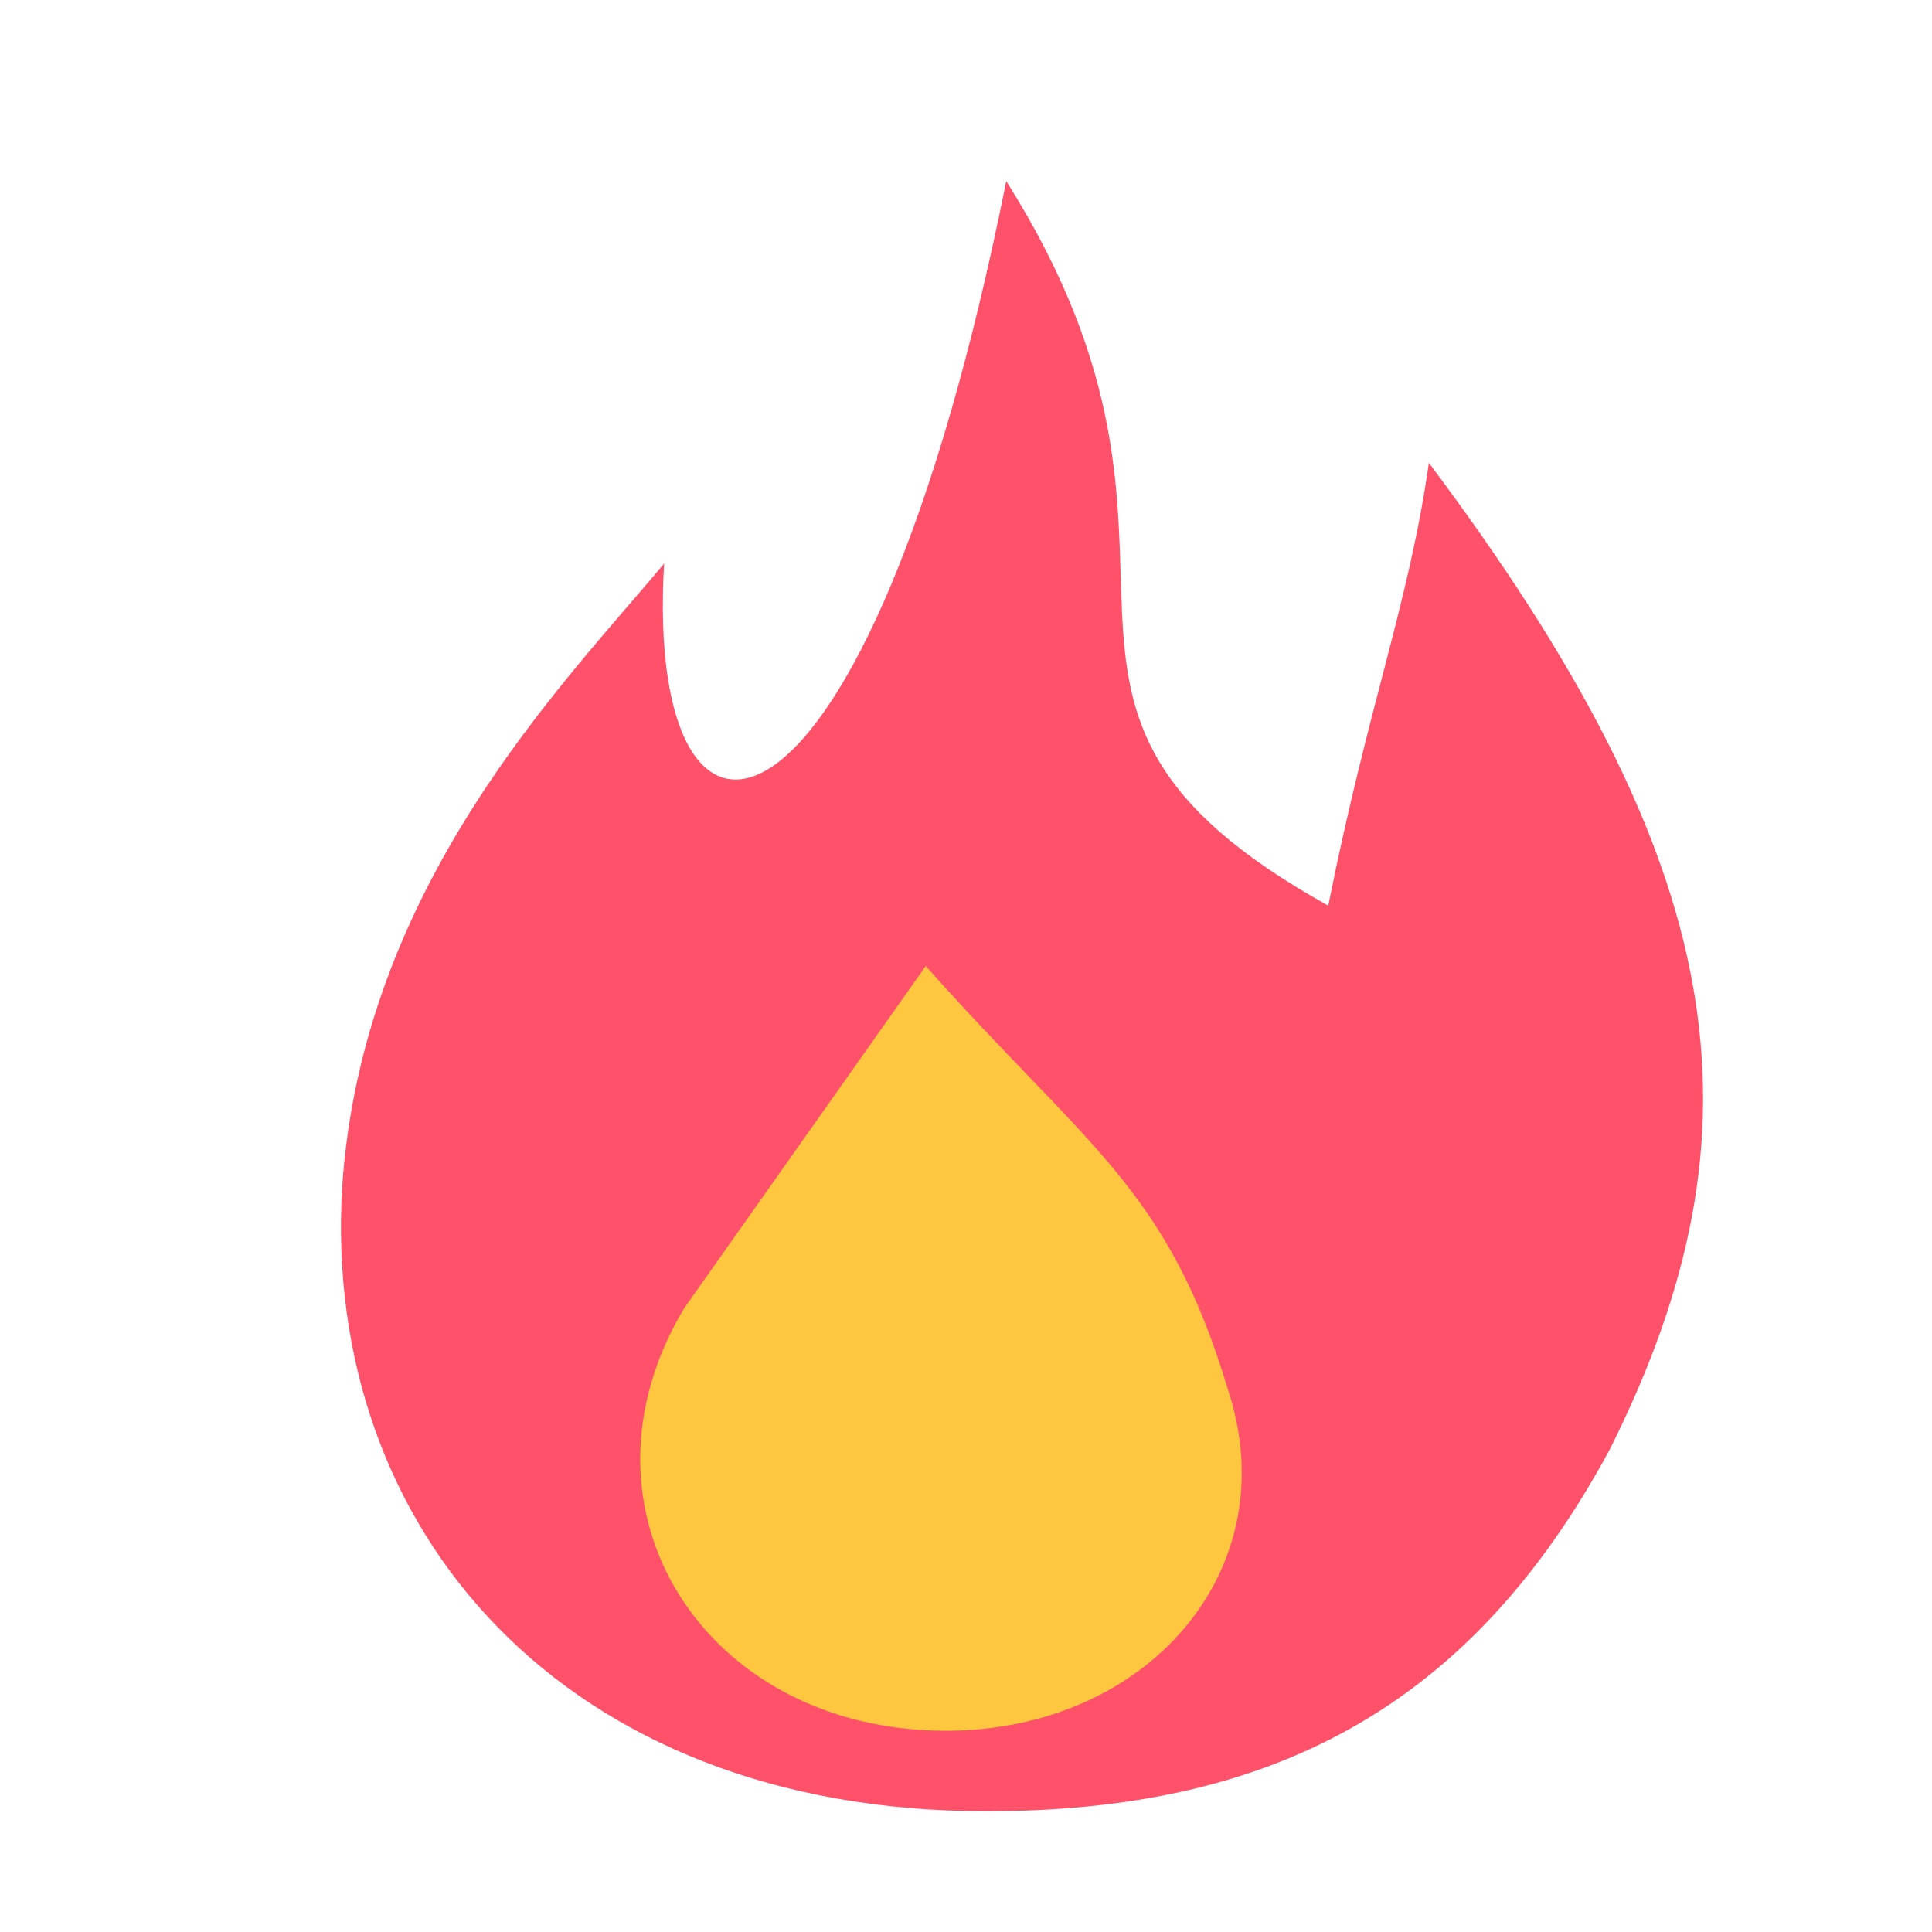
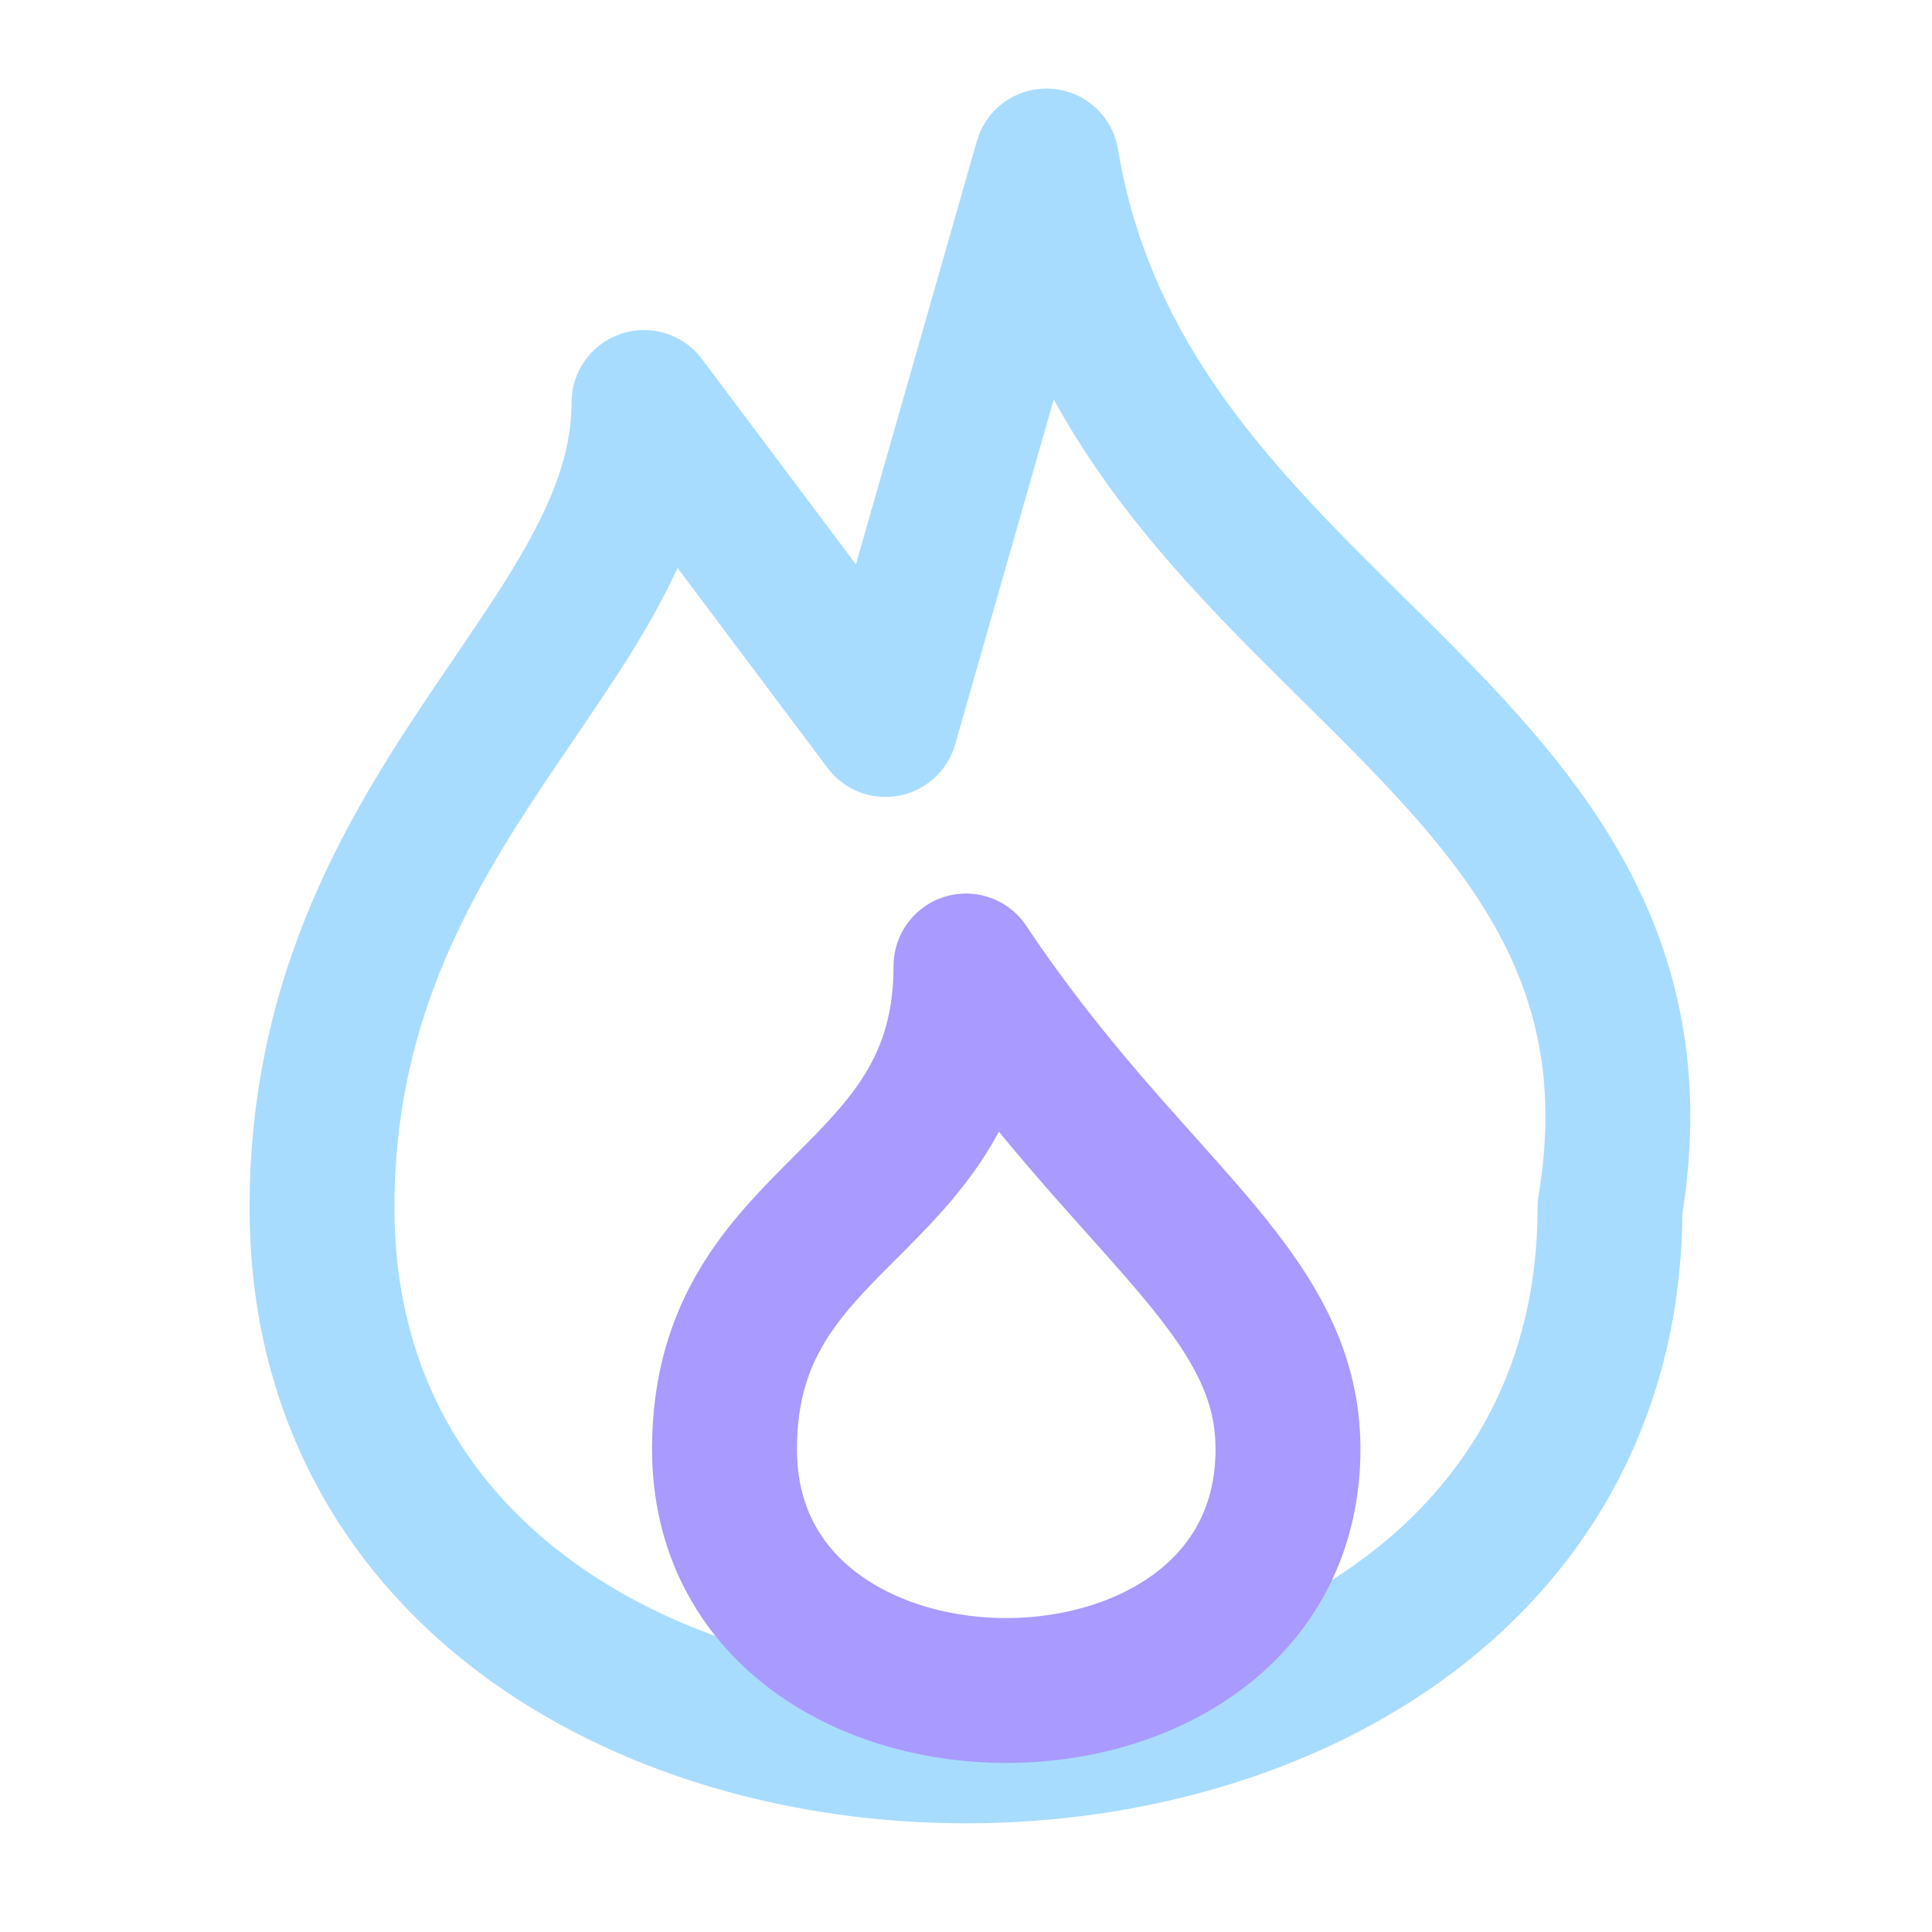
- <svg xmlns="http://www.w3.org/2000/svg" width="1024" height="1024" viewBox="0 0 96 96">
-   <path d="M50 9C62 28 48 35 66 45C68 35 70 30 71 23C86 43 88 56 80 72C73 85 63 90 49 90C28 90 16 76 17 59C18 44 28 34 33 28C32 45 43 44 50 9Z" fill="#FF526A" />
-   <path d="M46 48C54 57 58 59 61 69C64 78 57 86 47 86C35 86 28 75 34 65Z" fill="#FFC640" />
+ <svg xmlns="http://www.w3.org/2000/svg" width="24" height="24" viewBox="0 0 24 24">
+   <path d="M13 2C14 8 21 9 20 15C20 24 4 24 4 15C4 10 8 8 8 5L11 9Z" fill="none" stroke="#A8DCFF" stroke-width="1.8" stroke-linecap="round" stroke-linejoin="round" />
+   <path d="M12 12C12 15 9 15 9 18C9 22 16 22 16 18C16 16 14 15 12 12Z" fill="none" stroke="#A99AFF" stroke-width="1.8" stroke-linecap="round" stroke-linejoin="round" />
</svg>
